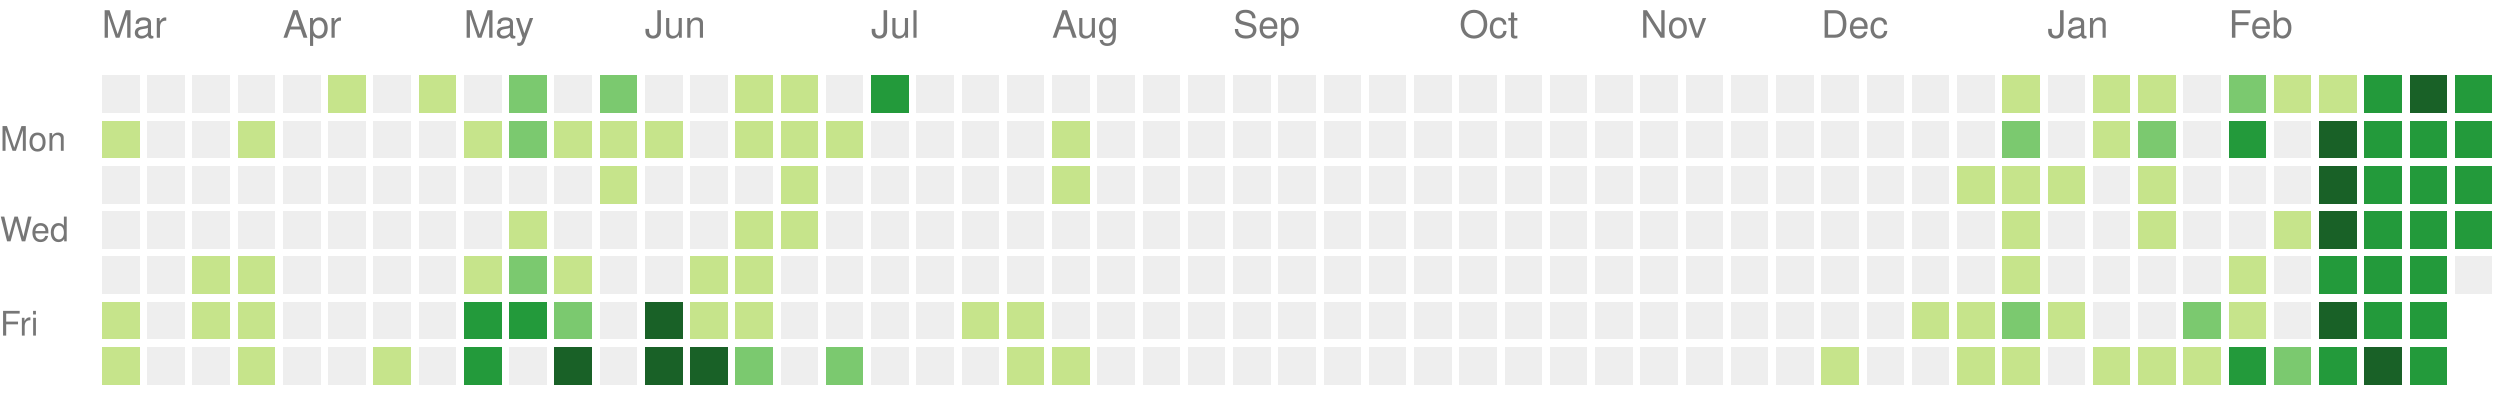
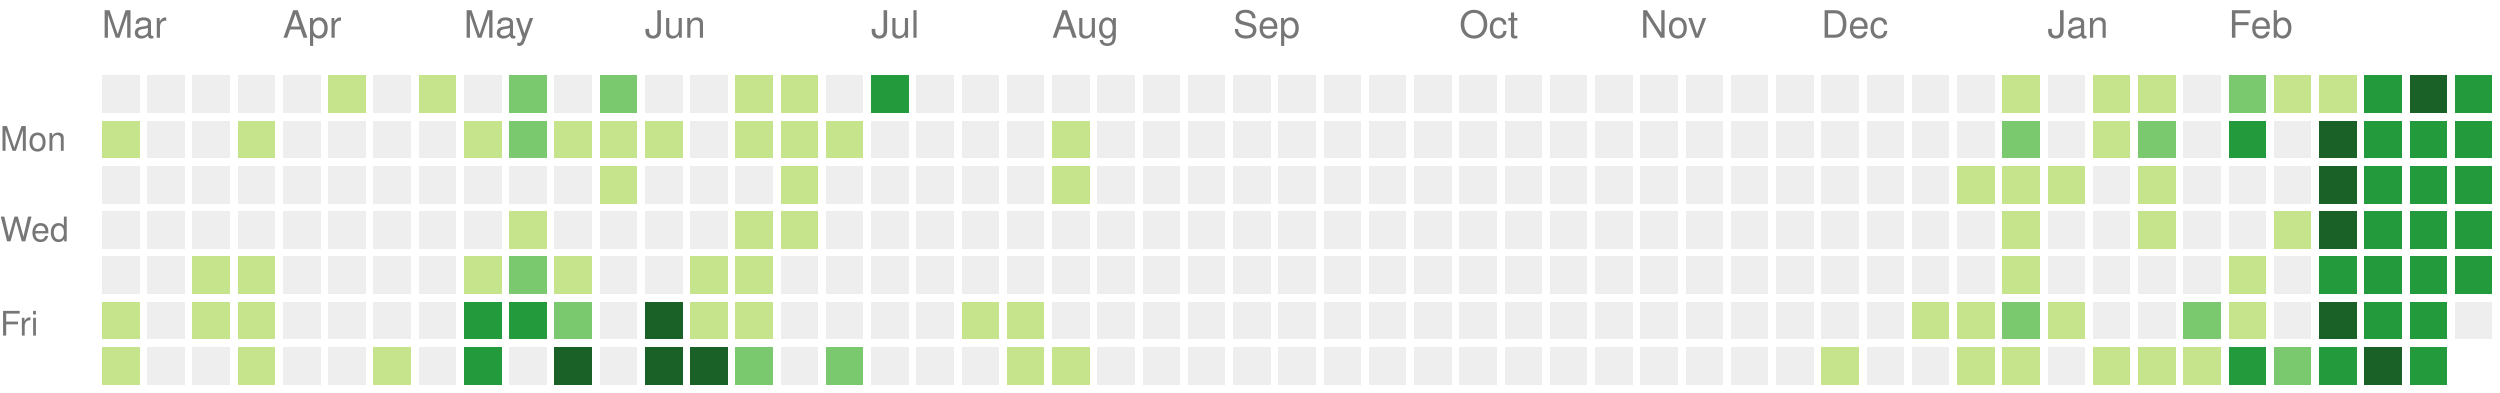
<svg xmlns="http://www.w3.org/2000/svg" version="1.1" width="663" height="104">
  <rect style="fill:#eeeeee;shape-rendering:crispedges;" data-score="0" data-date="2024-03-10" x="27" y="20" width="10" height="10" />
  <rect style="fill:#eeeeee;shape-rendering:crispedges;" data-score="0" data-date="2024-03-17" x="39" y="20" width="10" height="10" />
  <rect style="fill:#eeeeee;shape-rendering:crispedges;" data-score="0" data-date="2024-03-24" x="51" y="20" width="10" height="10" />
  <rect style="fill:#eeeeee;shape-rendering:crispedges;" data-score="0" data-date="2024-03-31" x="63" y="20" width="10" height="10" />
  <rect style="fill:#eeeeee;shape-rendering:crispedges;" data-score="0" data-date="2024-04-07" x="75" y="20" width="10" height="10" />
  <rect style="fill:#c6e48b;shape-rendering:crispedges;" data-score="1" data-date="2024-04-14" x="87" y="20" width="10" height="10" />
  <rect style="fill:#eeeeee;shape-rendering:crispedges;" data-score="0" data-date="2024-04-21" x="99" y="20" width="10" height="10" />
  <rect style="fill:#c6e48b;shape-rendering:crispedges;" data-score="1" data-date="2024-04-28" x="111" y="20" width="10" height="10" />
  <rect style="fill:#eeeeee;shape-rendering:crispedges;" data-score="0" data-date="2024-05-05" x="123" y="20" width="10" height="10" />
  <rect style="fill:#7bc96f;shape-rendering:crispedges;" data-score="2" data-date="2024-05-12" x="135" y="20" width="10" height="10" />
  <rect style="fill:#eeeeee;shape-rendering:crispedges;" data-score="0" data-date="2024-05-19" x="147" y="20" width="10" height="10" />
  <rect style="fill:#7bc96f;shape-rendering:crispedges;" data-score="2" data-date="2024-05-26" x="159" y="20" width="10" height="10" />
  <rect style="fill:#eeeeee;shape-rendering:crispedges;" data-score="0" data-date="2024-06-02" x="171" y="20" width="10" height="10" />
  <rect style="fill:#eeeeee;shape-rendering:crispedges;" data-score="0" data-date="2024-06-09" x="183" y="20" width="10" height="10" />
  <rect style="fill:#c6e48b;shape-rendering:crispedges;" data-score="1" data-date="2024-06-16" x="195" y="20" width="10" height="10" />
  <rect style="fill:#c6e48b;shape-rendering:crispedges;" data-score="1" data-date="2024-06-23" x="207" y="20" width="10" height="10" />
  <rect style="fill:#eeeeee;shape-rendering:crispedges;" data-score="0" data-date="2024-06-30" x="219" y="20" width="10" height="10" />
  <rect style="fill:#239a3b;shape-rendering:crispedges;" data-score="3" data-date="2024-07-07" x="231" y="20" width="10" height="10" />
  <rect style="fill:#eeeeee;shape-rendering:crispedges;" data-score="0" data-date="2024-07-14" x="243" y="20" width="10" height="10" />
  <rect style="fill:#eeeeee;shape-rendering:crispedges;" data-score="0" data-date="2024-07-21" x="255" y="20" width="10" height="10" />
  <rect style="fill:#eeeeee;shape-rendering:crispedges;" data-score="0" data-date="2024-07-28" x="267" y="20" width="10" height="10" />
  <rect style="fill:#eeeeee;shape-rendering:crispedges;" data-score="0" data-date="2024-08-04" x="279" y="20" width="10" height="10" />
  <rect style="fill:#eeeeee;shape-rendering:crispedges;" data-score="0" data-date="2024-08-11" x="291" y="20" width="10" height="10" />
  <rect style="fill:#eeeeee;shape-rendering:crispedges;" data-score="0" data-date="2024-08-18" x="303" y="20" width="10" height="10" />
  <rect style="fill:#eeeeee;shape-rendering:crispedges;" data-score="0" data-date="2024-08-25" x="315" y="20" width="10" height="10" />
  <rect style="fill:#eeeeee;shape-rendering:crispedges;" data-score="0" data-date="2024-09-01" x="327" y="20" width="10" height="10" />
  <rect style="fill:#eeeeee;shape-rendering:crispedges;" data-score="0" data-date="2024-09-08" x="339" y="20" width="10" height="10" />
  <rect style="fill:#eeeeee;shape-rendering:crispedges;" data-score="0" data-date="2024-09-15" x="351" y="20" width="10" height="10" />
  <rect style="fill:#eeeeee;shape-rendering:crispedges;" data-score="0" data-date="2024-09-22" x="363" y="20" width="10" height="10" />
  <rect style="fill:#eeeeee;shape-rendering:crispedges;" data-score="0" data-date="2024-09-29" x="375" y="20" width="10" height="10" />
  <rect style="fill:#eeeeee;shape-rendering:crispedges;" data-score="0" data-date="2024-10-06" x="387" y="20" width="10" height="10" />
  <rect style="fill:#eeeeee;shape-rendering:crispedges;" data-score="0" data-date="2024-10-13" x="399" y="20" width="10" height="10" />
  <rect style="fill:#eeeeee;shape-rendering:crispedges;" data-score="0" data-date="2024-10-20" x="411" y="20" width="10" height="10" />
  <rect style="fill:#eeeeee;shape-rendering:crispedges;" data-score="0" data-date="2024-10-27" x="423" y="20" width="10" height="10" />
  <rect style="fill:#eeeeee;shape-rendering:crispedges;" data-score="0" data-date="2024-11-03" x="435" y="20" width="10" height="10" />
  <rect style="fill:#eeeeee;shape-rendering:crispedges;" data-score="0" data-date="2024-11-10" x="447" y="20" width="10" height="10" />
  <rect style="fill:#eeeeee;shape-rendering:crispedges;" data-score="0" data-date="2024-11-17" x="459" y="20" width="10" height="10" />
  <rect style="fill:#eeeeee;shape-rendering:crispedges;" data-score="0" data-date="2024-11-24" x="471" y="20" width="10" height="10" />
  <rect style="fill:#eeeeee;shape-rendering:crispedges;" data-score="0" data-date="2024-12-01" x="483" y="20" width="10" height="10" />
  <rect style="fill:#eeeeee;shape-rendering:crispedges;" data-score="0" data-date="2024-12-08" x="495" y="20" width="10" height="10" />
  <rect style="fill:#eeeeee;shape-rendering:crispedges;" data-score="0" data-date="2024-12-15" x="507" y="20" width="10" height="10" />
  <rect style="fill:#eeeeee;shape-rendering:crispedges;" data-score="0" data-date="2024-12-22" x="519" y="20" width="10" height="10" />
  <rect style="fill:#c6e48b;shape-rendering:crispedges;" data-score="1" data-date="2024-12-29" x="531" y="20" width="10" height="10" />
  <rect style="fill:#eeeeee;shape-rendering:crispedges;" data-score="0" data-date="2025-01-05" x="543" y="20" width="10" height="10" />
  <rect style="fill:#c6e48b;shape-rendering:crispedges;" data-score="1" data-date="2025-01-12" x="555" y="20" width="10" height="10" />
  <rect style="fill:#c6e48b;shape-rendering:crispedges;" data-score="1" data-date="2025-01-19" x="567" y="20" width="10" height="10" />
  <rect style="fill:#eeeeee;shape-rendering:crispedges;" data-score="0" data-date="2025-01-26" x="579" y="20" width="10" height="10" />
  <rect style="fill:#7bc96f;shape-rendering:crispedges;" data-score="2" data-date="2025-02-02" x="591" y="20" width="10" height="10" />
  <rect style="fill:#c6e48b;shape-rendering:crispedges;" data-score="1" data-date="2025-02-09" x="603" y="20" width="10" height="10" />
  <rect style="fill:#c6e48b;shape-rendering:crispedges;" data-score="1" data-date="2025-02-16" x="615" y="20" width="10" height="10" />
  <rect style="fill:#239a3b;shape-rendering:crispedges;" data-score="3" data-date="2025-02-23" x="627" y="20" width="10" height="10" />
  <rect style="fill:#196127;shape-rendering:crispedges;" data-score="4" data-date="2025-03-02" x="639" y="20" width="10" height="10" />
  <rect style="fill:#239a3b;shape-rendering:crispedges;" data-score="3" data-date="2025-03-09" x="651" y="20" width="10" height="10" />
  <rect style="fill:#c6e48b;shape-rendering:crispedges;" data-score="1" data-date="2024-03-11" x="27" y="32" width="10" height="10" />
  <rect style="fill:#eeeeee;shape-rendering:crispedges;" data-score="0" data-date="2024-03-18" x="39" y="32" width="10" height="10" />
  <rect style="fill:#eeeeee;shape-rendering:crispedges;" data-score="0" data-date="2024-03-25" x="51" y="32" width="10" height="10" />
  <rect style="fill:#c6e48b;shape-rendering:crispedges;" data-score="1" data-date="2024-04-01" x="63" y="32" width="10" height="10" />
  <rect style="fill:#eeeeee;shape-rendering:crispedges;" data-score="0" data-date="2024-04-08" x="75" y="32" width="10" height="10" />
  <rect style="fill:#eeeeee;shape-rendering:crispedges;" data-score="0" data-date="2024-04-15" x="87" y="32" width="10" height="10" />
  <rect style="fill:#eeeeee;shape-rendering:crispedges;" data-score="0" data-date="2024-04-22" x="99" y="32" width="10" height="10" />
  <rect style="fill:#eeeeee;shape-rendering:crispedges;" data-score="0" data-date="2024-04-29" x="111" y="32" width="10" height="10" />
  <rect style="fill:#c6e48b;shape-rendering:crispedges;" data-score="1" data-date="2024-05-06" x="123" y="32" width="10" height="10" />
  <rect style="fill:#7bc96f;shape-rendering:crispedges;" data-score="2" data-date="2024-05-13" x="135" y="32" width="10" height="10" />
  <rect style="fill:#c6e48b;shape-rendering:crispedges;" data-score="1" data-date="2024-05-20" x="147" y="32" width="10" height="10" />
  <rect style="fill:#c6e48b;shape-rendering:crispedges;" data-score="1" data-date="2024-05-27" x="159" y="32" width="10" height="10" />
  <rect style="fill:#c6e48b;shape-rendering:crispedges;" data-score="1" data-date="2024-06-03" x="171" y="32" width="10" height="10" />
  <rect style="fill:#eeeeee;shape-rendering:crispedges;" data-score="0" data-date="2024-06-10" x="183" y="32" width="10" height="10" />
  <rect style="fill:#c6e48b;shape-rendering:crispedges;" data-score="1" data-date="2024-06-17" x="195" y="32" width="10" height="10" />
  <rect style="fill:#c6e48b;shape-rendering:crispedges;" data-score="1" data-date="2024-06-24" x="207" y="32" width="10" height="10" />
  <rect style="fill:#c6e48b;shape-rendering:crispedges;" data-score="1" data-date="2024-07-01" x="219" y="32" width="10" height="10" />
  <rect style="fill:#eeeeee;shape-rendering:crispedges;" data-score="0" data-date="2024-07-08" x="231" y="32" width="10" height="10" />
  <rect style="fill:#eeeeee;shape-rendering:crispedges;" data-score="0" data-date="2024-07-15" x="243" y="32" width="10" height="10" />
  <rect style="fill:#eeeeee;shape-rendering:crispedges;" data-score="0" data-date="2024-07-22" x="255" y="32" width="10" height="10" />
  <rect style="fill:#eeeeee;shape-rendering:crispedges;" data-score="0" data-date="2024-07-29" x="267" y="32" width="10" height="10" />
  <rect style="fill:#c6e48b;shape-rendering:crispedges;" data-score="1" data-date="2024-08-05" x="279" y="32" width="10" height="10" />
  <rect style="fill:#eeeeee;shape-rendering:crispedges;" data-score="0" data-date="2024-08-12" x="291" y="32" width="10" height="10" />
  <rect style="fill:#eeeeee;shape-rendering:crispedges;" data-score="0" data-date="2024-08-19" x="303" y="32" width="10" height="10" />
  <rect style="fill:#eeeeee;shape-rendering:crispedges;" data-score="0" data-date="2024-08-26" x="315" y="32" width="10" height="10" />
  <rect style="fill:#eeeeee;shape-rendering:crispedges;" data-score="0" data-date="2024-09-02" x="327" y="32" width="10" height="10" />
  <rect style="fill:#eeeeee;shape-rendering:crispedges;" data-score="0" data-date="2024-09-09" x="339" y="32" width="10" height="10" />
  <rect style="fill:#eeeeee;shape-rendering:crispedges;" data-score="0" data-date="2024-09-16" x="351" y="32" width="10" height="10" />
  <rect style="fill:#eeeeee;shape-rendering:crispedges;" data-score="0" data-date="2024-09-23" x="363" y="32" width="10" height="10" />
  <rect style="fill:#eeeeee;shape-rendering:crispedges;" data-score="0" data-date="2024-09-30" x="375" y="32" width="10" height="10" />
  <rect style="fill:#eeeeee;shape-rendering:crispedges;" data-score="0" data-date="2024-10-07" x="387" y="32" width="10" height="10" />
  <rect style="fill:#eeeeee;shape-rendering:crispedges;" data-score="0" data-date="2024-10-14" x="399" y="32" width="10" height="10" />
  <rect style="fill:#eeeeee;shape-rendering:crispedges;" data-score="0" data-date="2024-10-21" x="411" y="32" width="10" height="10" />
  <rect style="fill:#eeeeee;shape-rendering:crispedges;" data-score="0" data-date="2024-10-28" x="423" y="32" width="10" height="10" />
  <rect style="fill:#eeeeee;shape-rendering:crispedges;" data-score="0" data-date="2024-11-04" x="435" y="32" width="10" height="10" />
  <rect style="fill:#eeeeee;shape-rendering:crispedges;" data-score="0" data-date="2024-11-11" x="447" y="32" width="10" height="10" />
  <rect style="fill:#eeeeee;shape-rendering:crispedges;" data-score="0" data-date="2024-11-18" x="459" y="32" width="10" height="10" />
  <rect style="fill:#eeeeee;shape-rendering:crispedges;" data-score="0" data-date="2024-11-25" x="471" y="32" width="10" height="10" />
  <rect style="fill:#eeeeee;shape-rendering:crispedges;" data-score="0" data-date="2024-12-02" x="483" y="32" width="10" height="10" />
  <rect style="fill:#eeeeee;shape-rendering:crispedges;" data-score="0" data-date="2024-12-09" x="495" y="32" width="10" height="10" />
  <rect style="fill:#eeeeee;shape-rendering:crispedges;" data-score="0" data-date="2024-12-16" x="507" y="32" width="10" height="10" />
  <rect style="fill:#eeeeee;shape-rendering:crispedges;" data-score="0" data-date="2024-12-23" x="519" y="32" width="10" height="10" />
  <rect style="fill:#7bc96f;shape-rendering:crispedges;" data-score="2" data-date="2024-12-30" x="531" y="32" width="10" height="10" />
  <rect style="fill:#eeeeee;shape-rendering:crispedges;" data-score="0" data-date="2025-01-06" x="543" y="32" width="10" height="10" />
  <rect style="fill:#c6e48b;shape-rendering:crispedges;" data-score="1" data-date="2025-01-13" x="555" y="32" width="10" height="10" />
  <rect style="fill:#7bc96f;shape-rendering:crispedges;" data-score="2" data-date="2025-01-20" x="567" y="32" width="10" height="10" />
  <rect style="fill:#eeeeee;shape-rendering:crispedges;" data-score="0" data-date="2025-01-27" x="579" y="32" width="10" height="10" />
  <rect style="fill:#239a3b;shape-rendering:crispedges;" data-score="3" data-date="2025-02-03" x="591" y="32" width="10" height="10" />
  <rect style="fill:#eeeeee;shape-rendering:crispedges;" data-score="0" data-date="2025-02-10" x="603" y="32" width="10" height="10" />
  <rect style="fill:#196127;shape-rendering:crispedges;" data-score="4" data-date="2025-02-17" x="615" y="32" width="10" height="10" />
  <rect style="fill:#239a3b;shape-rendering:crispedges;" data-score="3" data-date="2025-02-24" x="627" y="32" width="10" height="10" />
  <rect style="fill:#239a3b;shape-rendering:crispedges;" data-score="3" data-date="2025-03-03" x="639" y="32" width="10" height="10" />
  <rect style="fill:#239a3b;shape-rendering:crispedges;" data-score="3" data-date="2025-03-10" x="651" y="32" width="10" height="10" />
  <rect style="fill:#eeeeee;shape-rendering:crispedges;" data-score="0" data-date="2024-03-12" x="27" y="44" width="10" height="10" />
  <rect style="fill:#eeeeee;shape-rendering:crispedges;" data-score="0" data-date="2024-03-19" x="39" y="44" width="10" height="10" />
  <rect style="fill:#eeeeee;shape-rendering:crispedges;" data-score="0" data-date="2024-03-26" x="51" y="44" width="10" height="10" />
  <rect style="fill:#eeeeee;shape-rendering:crispedges;" data-score="0" data-date="2024-04-02" x="63" y="44" width="10" height="10" />
  <rect style="fill:#eeeeee;shape-rendering:crispedges;" data-score="0" data-date="2024-04-09" x="75" y="44" width="10" height="10" />
  <rect style="fill:#eeeeee;shape-rendering:crispedges;" data-score="0" data-date="2024-04-16" x="87" y="44" width="10" height="10" />
  <rect style="fill:#eeeeee;shape-rendering:crispedges;" data-score="0" data-date="2024-04-23" x="99" y="44" width="10" height="10" />
  <rect style="fill:#eeeeee;shape-rendering:crispedges;" data-score="0" data-date="2024-04-30" x="111" y="44" width="10" height="10" />
  <rect style="fill:#eeeeee;shape-rendering:crispedges;" data-score="0" data-date="2024-05-07" x="123" y="44" width="10" height="10" />
  <rect style="fill:#eeeeee;shape-rendering:crispedges;" data-score="0" data-date="2024-05-14" x="135" y="44" width="10" height="10" />
  <rect style="fill:#eeeeee;shape-rendering:crispedges;" data-score="0" data-date="2024-05-21" x="147" y="44" width="10" height="10" />
  <rect style="fill:#c6e48b;shape-rendering:crispedges;" data-score="1" data-date="2024-05-28" x="159" y="44" width="10" height="10" />
  <rect style="fill:#eeeeee;shape-rendering:crispedges;" data-score="0" data-date="2024-06-04" x="171" y="44" width="10" height="10" />
  <rect style="fill:#eeeeee;shape-rendering:crispedges;" data-score="0" data-date="2024-06-11" x="183" y="44" width="10" height="10" />
  <rect style="fill:#eeeeee;shape-rendering:crispedges;" data-score="0" data-date="2024-06-18" x="195" y="44" width="10" height="10" />
  <rect style="fill:#c6e48b;shape-rendering:crispedges;" data-score="1" data-date="2024-06-25" x="207" y="44" width="10" height="10" />
  <rect style="fill:#eeeeee;shape-rendering:crispedges;" data-score="0" data-date="2024-07-02" x="219" y="44" width="10" height="10" />
  <rect style="fill:#eeeeee;shape-rendering:crispedges;" data-score="0" data-date="2024-07-09" x="231" y="44" width="10" height="10" />
  <rect style="fill:#eeeeee;shape-rendering:crispedges;" data-score="0" data-date="2024-07-16" x="243" y="44" width="10" height="10" />
  <rect style="fill:#eeeeee;shape-rendering:crispedges;" data-score="0" data-date="2024-07-23" x="255" y="44" width="10" height="10" />
  <rect style="fill:#eeeeee;shape-rendering:crispedges;" data-score="0" data-date="2024-07-30" x="267" y="44" width="10" height="10" />
  <rect style="fill:#c6e48b;shape-rendering:crispedges;" data-score="1" data-date="2024-08-06" x="279" y="44" width="10" height="10" />
  <rect style="fill:#eeeeee;shape-rendering:crispedges;" data-score="0" data-date="2024-08-13" x="291" y="44" width="10" height="10" />
  <rect style="fill:#eeeeee;shape-rendering:crispedges;" data-score="0" data-date="2024-08-20" x="303" y="44" width="10" height="10" />
  <rect style="fill:#eeeeee;shape-rendering:crispedges;" data-score="0" data-date="2024-08-27" x="315" y="44" width="10" height="10" />
  <rect style="fill:#eeeeee;shape-rendering:crispedges;" data-score="0" data-date="2024-09-03" x="327" y="44" width="10" height="10" />
  <rect style="fill:#eeeeee;shape-rendering:crispedges;" data-score="0" data-date="2024-09-10" x="339" y="44" width="10" height="10" />
  <rect style="fill:#eeeeee;shape-rendering:crispedges;" data-score="0" data-date="2024-09-17" x="351" y="44" width="10" height="10" />
  <rect style="fill:#eeeeee;shape-rendering:crispedges;" data-score="0" data-date="2024-09-24" x="363" y="44" width="10" height="10" />
  <rect style="fill:#eeeeee;shape-rendering:crispedges;" data-score="0" data-date="2024-10-01" x="375" y="44" width="10" height="10" />
  <rect style="fill:#eeeeee;shape-rendering:crispedges;" data-score="0" data-date="2024-10-08" x="387" y="44" width="10" height="10" />
  <rect style="fill:#eeeeee;shape-rendering:crispedges;" data-score="0" data-date="2024-10-15" x="399" y="44" width="10" height="10" />
  <rect style="fill:#eeeeee;shape-rendering:crispedges;" data-score="0" data-date="2024-10-22" x="411" y="44" width="10" height="10" />
  <rect style="fill:#eeeeee;shape-rendering:crispedges;" data-score="0" data-date="2024-10-29" x="423" y="44" width="10" height="10" />
  <rect style="fill:#eeeeee;shape-rendering:crispedges;" data-score="0" data-date="2024-11-05" x="435" y="44" width="10" height="10" />
  <rect style="fill:#eeeeee;shape-rendering:crispedges;" data-score="0" data-date="2024-11-12" x="447" y="44" width="10" height="10" />
  <rect style="fill:#eeeeee;shape-rendering:crispedges;" data-score="0" data-date="2024-11-19" x="459" y="44" width="10" height="10" />
  <rect style="fill:#eeeeee;shape-rendering:crispedges;" data-score="0" data-date="2024-11-26" x="471" y="44" width="10" height="10" />
  <rect style="fill:#eeeeee;shape-rendering:crispedges;" data-score="0" data-date="2024-12-03" x="483" y="44" width="10" height="10" />
  <rect style="fill:#eeeeee;shape-rendering:crispedges;" data-score="0" data-date="2024-12-10" x="495" y="44" width="10" height="10" />
  <rect style="fill:#eeeeee;shape-rendering:crispedges;" data-score="0" data-date="2024-12-17" x="507" y="44" width="10" height="10" />
  <rect style="fill:#c6e48b;shape-rendering:crispedges;" data-score="1" data-date="2024-12-24" x="519" y="44" width="10" height="10" />
  <rect style="fill:#c6e48b;shape-rendering:crispedges;" data-score="1" data-date="2024-12-31" x="531" y="44" width="10" height="10" />
  <rect style="fill:#c6e48b;shape-rendering:crispedges;" data-score="1" data-date="2025-01-07" x="543" y="44" width="10" height="10" />
  <rect style="fill:#eeeeee;shape-rendering:crispedges;" data-score="0" data-date="2025-01-14" x="555" y="44" width="10" height="10" />
  <rect style="fill:#c6e48b;shape-rendering:crispedges;" data-score="1" data-date="2025-01-21" x="567" y="44" width="10" height="10" />
  <rect style="fill:#eeeeee;shape-rendering:crispedges;" data-score="0" data-date="2025-01-28" x="579" y="44" width="10" height="10" />
  <rect style="fill:#eeeeee;shape-rendering:crispedges;" data-score="0" data-date="2025-02-04" x="591" y="44" width="10" height="10" />
  <rect style="fill:#eeeeee;shape-rendering:crispedges;" data-score="0" data-date="2025-02-11" x="603" y="44" width="10" height="10" />
  <rect style="fill:#196127;shape-rendering:crispedges;" data-score="4" data-date="2025-02-18" x="615" y="44" width="10" height="10" />
  <rect style="fill:#239a3b;shape-rendering:crispedges;" data-score="3" data-date="2025-02-25" x="627" y="44" width="10" height="10" />
  <rect style="fill:#239a3b;shape-rendering:crispedges;" data-score="3" data-date="2025-03-04" x="639" y="44" width="10" height="10" />
  <rect style="fill:#239a3b;shape-rendering:crispedges;" data-score="3" data-date="2025-03-11" x="651" y="44" width="10" height="10" />
  <rect style="fill:#eeeeee;shape-rendering:crispedges;" data-score="0" data-date="2024-03-13" x="27" y="56" width="10" height="10" />
  <rect style="fill:#eeeeee;shape-rendering:crispedges;" data-score="0" data-date="2024-03-20" x="39" y="56" width="10" height="10" />
  <rect style="fill:#eeeeee;shape-rendering:crispedges;" data-score="0" data-date="2024-03-27" x="51" y="56" width="10" height="10" />
  <rect style="fill:#eeeeee;shape-rendering:crispedges;" data-score="0" data-date="2024-04-03" x="63" y="56" width="10" height="10" />
  <rect style="fill:#eeeeee;shape-rendering:crispedges;" data-score="0" data-date="2024-04-10" x="75" y="56" width="10" height="10" />
  <rect style="fill:#eeeeee;shape-rendering:crispedges;" data-score="0" data-date="2024-04-17" x="87" y="56" width="10" height="10" />
  <rect style="fill:#eeeeee;shape-rendering:crispedges;" data-score="0" data-date="2024-04-24" x="99" y="56" width="10" height="10" />
  <rect style="fill:#eeeeee;shape-rendering:crispedges;" data-score="0" data-date="2024-05-01" x="111" y="56" width="10" height="10" />
  <rect style="fill:#eeeeee;shape-rendering:crispedges;" data-score="0" data-date="2024-05-08" x="123" y="56" width="10" height="10" />
  <rect style="fill:#c6e48b;shape-rendering:crispedges;" data-score="1" data-date="2024-05-15" x="135" y="56" width="10" height="10" />
  <rect style="fill:#eeeeee;shape-rendering:crispedges;" data-score="0" data-date="2024-05-22" x="147" y="56" width="10" height="10" />
  <rect style="fill:#eeeeee;shape-rendering:crispedges;" data-score="0" data-date="2024-05-29" x="159" y="56" width="10" height="10" />
  <rect style="fill:#eeeeee;shape-rendering:crispedges;" data-score="0" data-date="2024-06-05" x="171" y="56" width="10" height="10" />
  <rect style="fill:#eeeeee;shape-rendering:crispedges;" data-score="0" data-date="2024-06-12" x="183" y="56" width="10" height="10" />
  <rect style="fill:#c6e48b;shape-rendering:crispedges;" data-score="1" data-date="2024-06-19" x="195" y="56" width="10" height="10" />
  <rect style="fill:#c6e48b;shape-rendering:crispedges;" data-score="1" data-date="2024-06-26" x="207" y="56" width="10" height="10" />
  <rect style="fill:#eeeeee;shape-rendering:crispedges;" data-score="0" data-date="2024-07-03" x="219" y="56" width="10" height="10" />
  <rect style="fill:#eeeeee;shape-rendering:crispedges;" data-score="0" data-date="2024-07-10" x="231" y="56" width="10" height="10" />
  <rect style="fill:#eeeeee;shape-rendering:crispedges;" data-score="0" data-date="2024-07-17" x="243" y="56" width="10" height="10" />
  <rect style="fill:#eeeeee;shape-rendering:crispedges;" data-score="0" data-date="2024-07-24" x="255" y="56" width="10" height="10" />
  <rect style="fill:#eeeeee;shape-rendering:crispedges;" data-score="0" data-date="2024-07-31" x="267" y="56" width="10" height="10" />
  <rect style="fill:#eeeeee;shape-rendering:crispedges;" data-score="0" data-date="2024-08-07" x="279" y="56" width="10" height="10" />
  <rect style="fill:#eeeeee;shape-rendering:crispedges;" data-score="0" data-date="2024-08-14" x="291" y="56" width="10" height="10" />
  <rect style="fill:#eeeeee;shape-rendering:crispedges;" data-score="0" data-date="2024-08-21" x="303" y="56" width="10" height="10" />
  <rect style="fill:#eeeeee;shape-rendering:crispedges;" data-score="0" data-date="2024-08-28" x="315" y="56" width="10" height="10" />
  <rect style="fill:#eeeeee;shape-rendering:crispedges;" data-score="0" data-date="2024-09-04" x="327" y="56" width="10" height="10" />
  <rect style="fill:#eeeeee;shape-rendering:crispedges;" data-score="0" data-date="2024-09-11" x="339" y="56" width="10" height="10" />
  <rect style="fill:#eeeeee;shape-rendering:crispedges;" data-score="0" data-date="2024-09-18" x="351" y="56" width="10" height="10" />
  <rect style="fill:#eeeeee;shape-rendering:crispedges;" data-score="0" data-date="2024-09-25" x="363" y="56" width="10" height="10" />
  <rect style="fill:#eeeeee;shape-rendering:crispedges;" data-score="0" data-date="2024-10-02" x="375" y="56" width="10" height="10" />
  <rect style="fill:#eeeeee;shape-rendering:crispedges;" data-score="0" data-date="2024-10-09" x="387" y="56" width="10" height="10" />
  <rect style="fill:#eeeeee;shape-rendering:crispedges;" data-score="0" data-date="2024-10-16" x="399" y="56" width="10" height="10" />
  <rect style="fill:#eeeeee;shape-rendering:crispedges;" data-score="0" data-date="2024-10-23" x="411" y="56" width="10" height="10" />
  <rect style="fill:#eeeeee;shape-rendering:crispedges;" data-score="0" data-date="2024-10-30" x="423" y="56" width="10" height="10" />
  <rect style="fill:#eeeeee;shape-rendering:crispedges;" data-score="0" data-date="2024-11-06" x="435" y="56" width="10" height="10" />
  <rect style="fill:#eeeeee;shape-rendering:crispedges;" data-score="0" data-date="2024-11-13" x="447" y="56" width="10" height="10" />
  <rect style="fill:#eeeeee;shape-rendering:crispedges;" data-score="0" data-date="2024-11-20" x="459" y="56" width="10" height="10" />
  <rect style="fill:#eeeeee;shape-rendering:crispedges;" data-score="0" data-date="2024-11-27" x="471" y="56" width="10" height="10" />
  <rect style="fill:#eeeeee;shape-rendering:crispedges;" data-score="0" data-date="2024-12-04" x="483" y="56" width="10" height="10" />
  <rect style="fill:#eeeeee;shape-rendering:crispedges;" data-score="0" data-date="2024-12-11" x="495" y="56" width="10" height="10" />
  <rect style="fill:#eeeeee;shape-rendering:crispedges;" data-score="0" data-date="2024-12-18" x="507" y="56" width="10" height="10" />
  <rect style="fill:#eeeeee;shape-rendering:crispedges;" data-score="0" data-date="2024-12-25" x="519" y="56" width="10" height="10" />
  <rect style="fill:#c6e48b;shape-rendering:crispedges;" data-score="1" data-date="2025-01-01" x="531" y="56" width="10" height="10" />
  <rect style="fill:#eeeeee;shape-rendering:crispedges;" data-score="0" data-date="2025-01-08" x="543" y="56" width="10" height="10" />
  <rect style="fill:#eeeeee;shape-rendering:crispedges;" data-score="0" data-date="2025-01-15" x="555" y="56" width="10" height="10" />
  <rect style="fill:#c6e48b;shape-rendering:crispedges;" data-score="1" data-date="2025-01-22" x="567" y="56" width="10" height="10" />
  <rect style="fill:#eeeeee;shape-rendering:crispedges;" data-score="0" data-date="2025-01-29" x="579" y="56" width="10" height="10" />
  <rect style="fill:#eeeeee;shape-rendering:crispedges;" data-score="0" data-date="2025-02-05" x="591" y="56" width="10" height="10" />
  <rect style="fill:#c6e48b;shape-rendering:crispedges;" data-score="1" data-date="2025-02-12" x="603" y="56" width="10" height="10" />
  <rect style="fill:#196127;shape-rendering:crispedges;" data-score="4" data-date="2025-02-19" x="615" y="56" width="10" height="10" />
  <rect style="fill:#239a3b;shape-rendering:crispedges;" data-score="3" data-date="2025-02-26" x="627" y="56" width="10" height="10" />
  <rect style="fill:#239a3b;shape-rendering:crispedges;" data-score="3" data-date="2025-03-05" x="639" y="56" width="10" height="10" />
  <rect style="fill:#239a3b;shape-rendering:crispedges;" data-score="3" data-date="2025-03-12" x="651" y="56" width="10" height="10" />
  <rect style="fill:#eeeeee;shape-rendering:crispedges;" data-score="0" data-date="2024-03-14" x="27" y="68" width="10" height="10" />
  <rect style="fill:#eeeeee;shape-rendering:crispedges;" data-score="0" data-date="2024-03-21" x="39" y="68" width="10" height="10" />
  <rect style="fill:#c6e48b;shape-rendering:crispedges;" data-score="1" data-date="2024-03-28" x="51" y="68" width="10" height="10" />
  <rect style="fill:#c6e48b;shape-rendering:crispedges;" data-score="1" data-date="2024-04-04" x="63" y="68" width="10" height="10" />
  <rect style="fill:#eeeeee;shape-rendering:crispedges;" data-score="0" data-date="2024-04-11" x="75" y="68" width="10" height="10" />
  <rect style="fill:#eeeeee;shape-rendering:crispedges;" data-score="0" data-date="2024-04-18" x="87" y="68" width="10" height="10" />
  <rect style="fill:#eeeeee;shape-rendering:crispedges;" data-score="0" data-date="2024-04-25" x="99" y="68" width="10" height="10" />
  <rect style="fill:#eeeeee;shape-rendering:crispedges;" data-score="0" data-date="2024-05-02" x="111" y="68" width="10" height="10" />
  <rect style="fill:#c6e48b;shape-rendering:crispedges;" data-score="1" data-date="2024-05-09" x="123" y="68" width="10" height="10" />
  <rect style="fill:#7bc96f;shape-rendering:crispedges;" data-score="2" data-date="2024-05-16" x="135" y="68" width="10" height="10" />
  <rect style="fill:#c6e48b;shape-rendering:crispedges;" data-score="1" data-date="2024-05-23" x="147" y="68" width="10" height="10" />
  <rect style="fill:#eeeeee;shape-rendering:crispedges;" data-score="0" data-date="2024-05-30" x="159" y="68" width="10" height="10" />
  <rect style="fill:#eeeeee;shape-rendering:crispedges;" data-score="0" data-date="2024-06-06" x="171" y="68" width="10" height="10" />
  <rect style="fill:#c6e48b;shape-rendering:crispedges;" data-score="1" data-date="2024-06-13" x="183" y="68" width="10" height="10" />
  <rect style="fill:#c6e48b;shape-rendering:crispedges;" data-score="1" data-date="2024-06-20" x="195" y="68" width="10" height="10" />
  <rect style="fill:#eeeeee;shape-rendering:crispedges;" data-score="0" data-date="2024-06-27" x="207" y="68" width="10" height="10" />
  <rect style="fill:#eeeeee;shape-rendering:crispedges;" data-score="0" data-date="2024-07-04" x="219" y="68" width="10" height="10" />
  <rect style="fill:#eeeeee;shape-rendering:crispedges;" data-score="0" data-date="2024-07-11" x="231" y="68" width="10" height="10" />
  <rect style="fill:#eeeeee;shape-rendering:crispedges;" data-score="0" data-date="2024-07-18" x="243" y="68" width="10" height="10" />
  <rect style="fill:#eeeeee;shape-rendering:crispedges;" data-score="0" data-date="2024-07-25" x="255" y="68" width="10" height="10" />
  <rect style="fill:#eeeeee;shape-rendering:crispedges;" data-score="0" data-date="2024-08-01" x="267" y="68" width="10" height="10" />
  <rect style="fill:#eeeeee;shape-rendering:crispedges;" data-score="0" data-date="2024-08-08" x="279" y="68" width="10" height="10" />
  <rect style="fill:#eeeeee;shape-rendering:crispedges;" data-score="0" data-date="2024-08-15" x="291" y="68" width="10" height="10" />
  <rect style="fill:#eeeeee;shape-rendering:crispedges;" data-score="0" data-date="2024-08-22" x="303" y="68" width="10" height="10" />
  <rect style="fill:#eeeeee;shape-rendering:crispedges;" data-score="0" data-date="2024-08-29" x="315" y="68" width="10" height="10" />
  <rect style="fill:#eeeeee;shape-rendering:crispedges;" data-score="0" data-date="2024-09-05" x="327" y="68" width="10" height="10" />
  <rect style="fill:#eeeeee;shape-rendering:crispedges;" data-score="0" data-date="2024-09-12" x="339" y="68" width="10" height="10" />
  <rect style="fill:#eeeeee;shape-rendering:crispedges;" data-score="0" data-date="2024-09-19" x="351" y="68" width="10" height="10" />
  <rect style="fill:#eeeeee;shape-rendering:crispedges;" data-score="0" data-date="2024-09-26" x="363" y="68" width="10" height="10" />
  <rect style="fill:#eeeeee;shape-rendering:crispedges;" data-score="0" data-date="2024-10-03" x="375" y="68" width="10" height="10" />
  <rect style="fill:#eeeeee;shape-rendering:crispedges;" data-score="0" data-date="2024-10-10" x="387" y="68" width="10" height="10" />
  <rect style="fill:#eeeeee;shape-rendering:crispedges;" data-score="0" data-date="2024-10-17" x="399" y="68" width="10" height="10" />
  <rect style="fill:#eeeeee;shape-rendering:crispedges;" data-score="0" data-date="2024-10-24" x="411" y="68" width="10" height="10" />
  <rect style="fill:#eeeeee;shape-rendering:crispedges;" data-score="0" data-date="2024-10-31" x="423" y="68" width="10" height="10" />
  <rect style="fill:#eeeeee;shape-rendering:crispedges;" data-score="0" data-date="2024-11-07" x="435" y="68" width="10" height="10" />
  <rect style="fill:#eeeeee;shape-rendering:crispedges;" data-score="0" data-date="2024-11-14" x="447" y="68" width="10" height="10" />
  <rect style="fill:#eeeeee;shape-rendering:crispedges;" data-score="0" data-date="2024-11-21" x="459" y="68" width="10" height="10" />
  <rect style="fill:#eeeeee;shape-rendering:crispedges;" data-score="0" data-date="2024-11-28" x="471" y="68" width="10" height="10" />
  <rect style="fill:#eeeeee;shape-rendering:crispedges;" data-score="0" data-date="2024-12-05" x="483" y="68" width="10" height="10" />
  <rect style="fill:#eeeeee;shape-rendering:crispedges;" data-score="0" data-date="2024-12-12" x="495" y="68" width="10" height="10" />
  <rect style="fill:#eeeeee;shape-rendering:crispedges;" data-score="0" data-date="2024-12-19" x="507" y="68" width="10" height="10" />
  <rect style="fill:#eeeeee;shape-rendering:crispedges;" data-score="0" data-date="2024-12-26" x="519" y="68" width="10" height="10" />
  <rect style="fill:#c6e48b;shape-rendering:crispedges;" data-score="1" data-date="2025-01-02" x="531" y="68" width="10" height="10" />
  <rect style="fill:#eeeeee;shape-rendering:crispedges;" data-score="0" data-date="2025-01-09" x="543" y="68" width="10" height="10" />
  <rect style="fill:#eeeeee;shape-rendering:crispedges;" data-score="0" data-date="2025-01-16" x="555" y="68" width="10" height="10" />
  <rect style="fill:#eeeeee;shape-rendering:crispedges;" data-score="0" data-date="2025-01-23" x="567" y="68" width="10" height="10" />
  <rect style="fill:#eeeeee;shape-rendering:crispedges;" data-score="0" data-date="2025-01-30" x="579" y="68" width="10" height="10" />
  <rect style="fill:#c6e48b;shape-rendering:crispedges;" data-score="1" data-date="2025-02-06" x="591" y="68" width="10" height="10" />
  <rect style="fill:#eeeeee;shape-rendering:crispedges;" data-score="0" data-date="2025-02-13" x="603" y="68" width="10" height="10" />
  <rect style="fill:#239a3b;shape-rendering:crispedges;" data-score="3" data-date="2025-02-20" x="615" y="68" width="10" height="10" />
  <rect style="fill:#239a3b;shape-rendering:crispedges;" data-score="3" data-date="2025-02-27" x="627" y="68" width="10" height="10" />
  <rect style="fill:#239a3b;shape-rendering:crispedges;" data-score="3" data-date="2025-03-06" x="639" y="68" width="10" height="10" />
-   <rect style="fill:#eeeeee;shape-rendering:crispedges;" data-score="0" data-date="2025-03-13" x="651" y="68" width="10" height="10" />
+   <rect style="fill:#239a3b;shape-rendering:crispedges;" data-score="3" data-date="2025-03-13" x="651" y="68" width="10" height="10" />
  <rect style="fill:#c6e48b;shape-rendering:crispedges;" data-score="1" data-date="2024-03-15" x="27" y="80" width="10" height="10" />
  <rect style="fill:#eeeeee;shape-rendering:crispedges;" data-score="0" data-date="2024-03-22" x="39" y="80" width="10" height="10" />
  <rect style="fill:#c6e48b;shape-rendering:crispedges;" data-score="1" data-date="2024-03-29" x="51" y="80" width="10" height="10" />
  <rect style="fill:#c6e48b;shape-rendering:crispedges;" data-score="1" data-date="2024-04-05" x="63" y="80" width="10" height="10" />
  <rect style="fill:#eeeeee;shape-rendering:crispedges;" data-score="0" data-date="2024-04-12" x="75" y="80" width="10" height="10" />
  <rect style="fill:#eeeeee;shape-rendering:crispedges;" data-score="0" data-date="2024-04-19" x="87" y="80" width="10" height="10" />
  <rect style="fill:#eeeeee;shape-rendering:crispedges;" data-score="0" data-date="2024-04-26" x="99" y="80" width="10" height="10" />
  <rect style="fill:#eeeeee;shape-rendering:crispedges;" data-score="0" data-date="2024-05-03" x="111" y="80" width="10" height="10" />
  <rect style="fill:#239a3b;shape-rendering:crispedges;" data-score="3" data-date="2024-05-10" x="123" y="80" width="10" height="10" />
  <rect style="fill:#239a3b;shape-rendering:crispedges;" data-score="3" data-date="2024-05-17" x="135" y="80" width="10" height="10" />
  <rect style="fill:#7bc96f;shape-rendering:crispedges;" data-score="2" data-date="2024-05-24" x="147" y="80" width="10" height="10" />
  <rect style="fill:#eeeeee;shape-rendering:crispedges;" data-score="0" data-date="2024-05-31" x="159" y="80" width="10" height="10" />
  <rect style="fill:#196127;shape-rendering:crispedges;" data-score="4" data-date="2024-06-07" x="171" y="80" width="10" height="10" />
  <rect style="fill:#c6e48b;shape-rendering:crispedges;" data-score="1" data-date="2024-06-14" x="183" y="80" width="10" height="10" />
  <rect style="fill:#c6e48b;shape-rendering:crispedges;" data-score="1" data-date="2024-06-21" x="195" y="80" width="10" height="10" />
  <rect style="fill:#eeeeee;shape-rendering:crispedges;" data-score="0" data-date="2024-06-28" x="207" y="80" width="10" height="10" />
  <rect style="fill:#eeeeee;shape-rendering:crispedges;" data-score="0" data-date="2024-07-05" x="219" y="80" width="10" height="10" />
  <rect style="fill:#eeeeee;shape-rendering:crispedges;" data-score="0" data-date="2024-07-12" x="231" y="80" width="10" height="10" />
  <rect style="fill:#eeeeee;shape-rendering:crispedges;" data-score="0" data-date="2024-07-19" x="243" y="80" width="10" height="10" />
  <rect style="fill:#c6e48b;shape-rendering:crispedges;" data-score="1" data-date="2024-07-26" x="255" y="80" width="10" height="10" />
  <rect style="fill:#c6e48b;shape-rendering:crispedges;" data-score="1" data-date="2024-08-02" x="267" y="80" width="10" height="10" />
  <rect style="fill:#eeeeee;shape-rendering:crispedges;" data-score="0" data-date="2024-08-09" x="279" y="80" width="10" height="10" />
  <rect style="fill:#eeeeee;shape-rendering:crispedges;" data-score="0" data-date="2024-08-16" x="291" y="80" width="10" height="10" />
  <rect style="fill:#eeeeee;shape-rendering:crispedges;" data-score="0" data-date="2024-08-23" x="303" y="80" width="10" height="10" />
  <rect style="fill:#eeeeee;shape-rendering:crispedges;" data-score="0" data-date="2024-08-30" x="315" y="80" width="10" height="10" />
  <rect style="fill:#eeeeee;shape-rendering:crispedges;" data-score="0" data-date="2024-09-06" x="327" y="80" width="10" height="10" />
  <rect style="fill:#eeeeee;shape-rendering:crispedges;" data-score="0" data-date="2024-09-13" x="339" y="80" width="10" height="10" />
  <rect style="fill:#eeeeee;shape-rendering:crispedges;" data-score="0" data-date="2024-09-20" x="351" y="80" width="10" height="10" />
  <rect style="fill:#eeeeee;shape-rendering:crispedges;" data-score="0" data-date="2024-09-27" x="363" y="80" width="10" height="10" />
  <rect style="fill:#eeeeee;shape-rendering:crispedges;" data-score="0" data-date="2024-10-04" x="375" y="80" width="10" height="10" />
  <rect style="fill:#eeeeee;shape-rendering:crispedges;" data-score="0" data-date="2024-10-11" x="387" y="80" width="10" height="10" />
  <rect style="fill:#eeeeee;shape-rendering:crispedges;" data-score="0" data-date="2024-10-18" x="399" y="80" width="10" height="10" />
  <rect style="fill:#eeeeee;shape-rendering:crispedges;" data-score="0" data-date="2024-10-25" x="411" y="80" width="10" height="10" />
  <rect style="fill:#eeeeee;shape-rendering:crispedges;" data-score="0" data-date="2024-11-01" x="423" y="80" width="10" height="10" />
  <rect style="fill:#eeeeee;shape-rendering:crispedges;" data-score="0" data-date="2024-11-08" x="435" y="80" width="10" height="10" />
  <rect style="fill:#eeeeee;shape-rendering:crispedges;" data-score="0" data-date="2024-11-15" x="447" y="80" width="10" height="10" />
  <rect style="fill:#eeeeee;shape-rendering:crispedges;" data-score="0" data-date="2024-11-22" x="459" y="80" width="10" height="10" />
  <rect style="fill:#eeeeee;shape-rendering:crispedges;" data-score="0" data-date="2024-11-29" x="471" y="80" width="10" height="10" />
  <rect style="fill:#eeeeee;shape-rendering:crispedges;" data-score="0" data-date="2024-12-06" x="483" y="80" width="10" height="10" />
  <rect style="fill:#eeeeee;shape-rendering:crispedges;" data-score="0" data-date="2024-12-13" x="495" y="80" width="10" height="10" />
  <rect style="fill:#c6e48b;shape-rendering:crispedges;" data-score="1" data-date="2024-12-20" x="507" y="80" width="10" height="10" />
  <rect style="fill:#c6e48b;shape-rendering:crispedges;" data-score="1" data-date="2024-12-27" x="519" y="80" width="10" height="10" />
  <rect style="fill:#7bc96f;shape-rendering:crispedges;" data-score="2" data-date="2025-01-03" x="531" y="80" width="10" height="10" />
  <rect style="fill:#c6e48b;shape-rendering:crispedges;" data-score="1" data-date="2025-01-10" x="543" y="80" width="10" height="10" />
  <rect style="fill:#eeeeee;shape-rendering:crispedges;" data-score="0" data-date="2025-01-17" x="555" y="80" width="10" height="10" />
  <rect style="fill:#eeeeee;shape-rendering:crispedges;" data-score="0" data-date="2025-01-24" x="567" y="80" width="10" height="10" />
  <rect style="fill:#7bc96f;shape-rendering:crispedges;" data-score="2" data-date="2025-01-31" x="579" y="80" width="10" height="10" />
  <rect style="fill:#c6e48b;shape-rendering:crispedges;" data-score="1" data-date="2025-02-07" x="591" y="80" width="10" height="10" />
  <rect style="fill:#eeeeee;shape-rendering:crispedges;" data-score="0" data-date="2025-02-14" x="603" y="80" width="10" height="10" />
  <rect style="fill:#196127;shape-rendering:crispedges;" data-score="4" data-date="2025-02-21" x="615" y="80" width="10" height="10" />
  <rect style="fill:#239a3b;shape-rendering:crispedges;" data-score="3" data-date="2025-02-28" x="627" y="80" width="10" height="10" />
  <rect style="fill:#239a3b;shape-rendering:crispedges;" data-score="3" data-date="2025-03-07" x="639" y="80" width="10" height="10" />
+   <rect style="fill:#eeeeee;shape-rendering:crispedges;" data-score="0" data-date="2025-03-14" x="651" y="80" width="10" height="10" />
  <rect style="fill:#c6e48b;shape-rendering:crispedges;" data-score="1" data-date="2024-03-16" x="27" y="92" width="10" height="10" />
  <rect style="fill:#eeeeee;shape-rendering:crispedges;" data-score="0" data-date="2024-03-23" x="39" y="92" width="10" height="10" />
  <rect style="fill:#eeeeee;shape-rendering:crispedges;" data-score="0" data-date="2024-03-30" x="51" y="92" width="10" height="10" />
  <rect style="fill:#c6e48b;shape-rendering:crispedges;" data-score="1" data-date="2024-04-06" x="63" y="92" width="10" height="10" />
  <rect style="fill:#eeeeee;shape-rendering:crispedges;" data-score="0" data-date="2024-04-13" x="75" y="92" width="10" height="10" />
  <rect style="fill:#eeeeee;shape-rendering:crispedges;" data-score="0" data-date="2024-04-20" x="87" y="92" width="10" height="10" />
  <rect style="fill:#c6e48b;shape-rendering:crispedges;" data-score="1" data-date="2024-04-27" x="99" y="92" width="10" height="10" />
  <rect style="fill:#eeeeee;shape-rendering:crispedges;" data-score="0" data-date="2024-05-04" x="111" y="92" width="10" height="10" />
  <rect style="fill:#239a3b;shape-rendering:crispedges;" data-score="3" data-date="2024-05-11" x="123" y="92" width="10" height="10" />
  <rect style="fill:#eeeeee;shape-rendering:crispedges;" data-score="0" data-date="2024-05-18" x="135" y="92" width="10" height="10" />
  <rect style="fill:#196127;shape-rendering:crispedges;" data-score="4" data-date="2024-05-25" x="147" y="92" width="10" height="10" />
  <rect style="fill:#eeeeee;shape-rendering:crispedges;" data-score="0" data-date="2024-06-01" x="159" y="92" width="10" height="10" />
  <rect style="fill:#196127;shape-rendering:crispedges;" data-score="4" data-date="2024-06-08" x="171" y="92" width="10" height="10" />
  <rect style="fill:#196127;shape-rendering:crispedges;" data-score="4" data-date="2024-06-15" x="183" y="92" width="10" height="10" />
  <rect style="fill:#7bc96f;shape-rendering:crispedges;" data-score="2" data-date="2024-06-22" x="195" y="92" width="10" height="10" />
  <rect style="fill:#eeeeee;shape-rendering:crispedges;" data-score="0" data-date="2024-06-29" x="207" y="92" width="10" height="10" />
  <rect style="fill:#7bc96f;shape-rendering:crispedges;" data-score="2" data-date="2024-07-06" x="219" y="92" width="10" height="10" />
  <rect style="fill:#eeeeee;shape-rendering:crispedges;" data-score="0" data-date="2024-07-13" x="231" y="92" width="10" height="10" />
  <rect style="fill:#eeeeee;shape-rendering:crispedges;" data-score="0" data-date="2024-07-20" x="243" y="92" width="10" height="10" />
  <rect style="fill:#eeeeee;shape-rendering:crispedges;" data-score="0" data-date="2024-07-27" x="255" y="92" width="10" height="10" />
  <rect style="fill:#c6e48b;shape-rendering:crispedges;" data-score="1" data-date="2024-08-03" x="267" y="92" width="10" height="10" />
  <rect style="fill:#c6e48b;shape-rendering:crispedges;" data-score="1" data-date="2024-08-10" x="279" y="92" width="10" height="10" />
  <rect style="fill:#eeeeee;shape-rendering:crispedges;" data-score="0" data-date="2024-08-17" x="291" y="92" width="10" height="10" />
  <rect style="fill:#eeeeee;shape-rendering:crispedges;" data-score="0" data-date="2024-08-24" x="303" y="92" width="10" height="10" />
  <rect style="fill:#eeeeee;shape-rendering:crispedges;" data-score="0" data-date="2024-08-31" x="315" y="92" width="10" height="10" />
  <rect style="fill:#eeeeee;shape-rendering:crispedges;" data-score="0" data-date="2024-09-07" x="327" y="92" width="10" height="10" />
  <rect style="fill:#eeeeee;shape-rendering:crispedges;" data-score="0" data-date="2024-09-14" x="339" y="92" width="10" height="10" />
  <rect style="fill:#eeeeee;shape-rendering:crispedges;" data-score="0" data-date="2024-09-21" x="351" y="92" width="10" height="10" />
  <rect style="fill:#eeeeee;shape-rendering:crispedges;" data-score="0" data-date="2024-09-28" x="363" y="92" width="10" height="10" />
  <rect style="fill:#eeeeee;shape-rendering:crispedges;" data-score="0" data-date="2024-10-05" x="375" y="92" width="10" height="10" />
  <rect style="fill:#eeeeee;shape-rendering:crispedges;" data-score="0" data-date="2024-10-12" x="387" y="92" width="10" height="10" />
  <rect style="fill:#eeeeee;shape-rendering:crispedges;" data-score="0" data-date="2024-10-19" x="399" y="92" width="10" height="10" />
  <rect style="fill:#eeeeee;shape-rendering:crispedges;" data-score="0" data-date="2024-10-26" x="411" y="92" width="10" height="10" />
  <rect style="fill:#eeeeee;shape-rendering:crispedges;" data-score="0" data-date="2024-11-02" x="423" y="92" width="10" height="10" />
  <rect style="fill:#eeeeee;shape-rendering:crispedges;" data-score="0" data-date="2024-11-09" x="435" y="92" width="10" height="10" />
  <rect style="fill:#eeeeee;shape-rendering:crispedges;" data-score="0" data-date="2024-11-16" x="447" y="92" width="10" height="10" />
  <rect style="fill:#eeeeee;shape-rendering:crispedges;" data-score="0" data-date="2024-11-23" x="459" y="92" width="10" height="10" />
  <rect style="fill:#eeeeee;shape-rendering:crispedges;" data-score="0" data-date="2024-11-30" x="471" y="92" width="10" height="10" />
  <rect style="fill:#c6e48b;shape-rendering:crispedges;" data-score="1" data-date="2024-12-07" x="483" y="92" width="10" height="10" />
  <rect style="fill:#eeeeee;shape-rendering:crispedges;" data-score="0" data-date="2024-12-14" x="495" y="92" width="10" height="10" />
  <rect style="fill:#eeeeee;shape-rendering:crispedges;" data-score="0" data-date="2024-12-21" x="507" y="92" width="10" height="10" />
  <rect style="fill:#c6e48b;shape-rendering:crispedges;" data-score="1" data-date="2024-12-28" x="519" y="92" width="10" height="10" />
  <rect style="fill:#c6e48b;shape-rendering:crispedges;" data-score="1" data-date="2025-01-04" x="531" y="92" width="10" height="10" />
  <rect style="fill:#eeeeee;shape-rendering:crispedges;" data-score="0" data-date="2025-01-11" x="543" y="92" width="10" height="10" />
  <rect style="fill:#c6e48b;shape-rendering:crispedges;" data-score="1" data-date="2025-01-18" x="555" y="92" width="10" height="10" />
  <rect style="fill:#c6e48b;shape-rendering:crispedges;" data-score="1" data-date="2025-01-25" x="567" y="92" width="10" height="10" />
  <rect style="fill:#c6e48b;shape-rendering:crispedges;" data-score="1" data-date="2025-02-01" x="579" y="92" width="10" height="10" />
  <rect style="fill:#239a3b;shape-rendering:crispedges;" data-score="3" data-date="2025-02-08" x="591" y="92" width="10" height="10" />
  <rect style="fill:#7bc96f;shape-rendering:crispedges;" data-score="2" data-date="2025-02-15" x="603" y="92" width="10" height="10" />
  <rect style="fill:#239a3b;shape-rendering:crispedges;" data-score="3" data-date="2025-02-22" x="615" y="92" width="10" height="10" />
  <rect style="fill:#196127;shape-rendering:crispedges;" data-score="4" data-date="2025-03-01" x="627" y="92" width="10" height="10" />
  <rect style="fill:#239a3b;shape-rendering:crispedges;" data-score="3" data-date="2025-03-08" x="639" y="92" width="10" height="10" />
  <text style="fill:#767676;text-anchor:start;text-align:center;font-family:-apple-system, BlinkMacSystemFont, 'Segoe UI', Helvetica, Arial, sans-serif, 'Apple Color Emoji', 'Segoe UI Emoji', 'Segoe UI Symbol';white-space:nowrap;font-size:9px;display:none;" x="0" y="28">Sun</text>
  <text style="fill:#767676;text-anchor:start;text-align:center;font-family:-apple-system, BlinkMacSystemFont, 'Segoe UI', Helvetica, Arial, sans-serif, 'Apple Color Emoji', 'Segoe UI Emoji', 'Segoe UI Symbol';white-space:nowrap;font-size:9px;" x="0" y="40">Mon</text>
  <text style="fill:#767676;text-anchor:start;text-align:center;font-family:-apple-system, BlinkMacSystemFont, 'Segoe UI', Helvetica, Arial, sans-serif, 'Apple Color Emoji', 'Segoe UI Emoji', 'Segoe UI Symbol';white-space:nowrap;font-size:9px;display:none;" x="0" y="52">Tue</text>
  <text style="fill:#767676;text-anchor:start;text-align:center;font-family:-apple-system, BlinkMacSystemFont, 'Segoe UI', Helvetica, Arial, sans-serif, 'Apple Color Emoji', 'Segoe UI Emoji', 'Segoe UI Symbol';white-space:nowrap;font-size:9px;" x="0" y="64">Wed</text>
  <text style="fill:#767676;text-anchor:start;text-align:center;font-family:-apple-system, BlinkMacSystemFont, 'Segoe UI', Helvetica, Arial, sans-serif, 'Apple Color Emoji', 'Segoe UI Emoji', 'Segoe UI Symbol';white-space:nowrap;font-size:9px;display:none;" x="0" y="77">Thu</text>
  <text style="fill:#767676;text-anchor:start;text-align:center;font-family:-apple-system, BlinkMacSystemFont, 'Segoe UI', Helvetica, Arial, sans-serif, 'Apple Color Emoji', 'Segoe UI Emoji', 'Segoe UI Symbol';white-space:nowrap;font-size:9px;" x="0" y="89">Fri</text>
  <text style="fill:#767676;text-anchor:start;text-align:center;font-family:-apple-system, BlinkMacSystemFont, 'Segoe UI', Helvetica, Arial, sans-serif, 'Apple Color Emoji', 'Segoe UI Emoji', 'Segoe UI Symbol';white-space:nowrap;font-size:9px;display:none;" x="0" y="101">Sat</text>
  <text style="fill:#767676;text-anchor:start;text-align:center;font-family:-apple-system, BlinkMacSystemFont, 'Segoe UI', Helvetica, Arial, sans-serif, 'Apple Color Emoji', 'Segoe UI Emoji', 'Segoe UI Symbol';white-space:nowrap;font-size:10px;" x="27" y="10">Mar</text>
  <text style="fill:#767676;text-anchor:start;text-align:center;font-family:-apple-system, BlinkMacSystemFont, 'Segoe UI', Helvetica, Arial, sans-serif, 'Apple Color Emoji', 'Segoe UI Emoji', 'Segoe UI Symbol';white-space:nowrap;font-size:10px;" x="75" y="10">Apr</text>
  <text style="fill:#767676;text-anchor:start;text-align:center;font-family:-apple-system, BlinkMacSystemFont, 'Segoe UI', Helvetica, Arial, sans-serif, 'Apple Color Emoji', 'Segoe UI Emoji', 'Segoe UI Symbol';white-space:nowrap;font-size:10px;" x="123" y="10">May</text>
  <text style="fill:#767676;text-anchor:start;text-align:center;font-family:-apple-system, BlinkMacSystemFont, 'Segoe UI', Helvetica, Arial, sans-serif, 'Apple Color Emoji', 'Segoe UI Emoji', 'Segoe UI Symbol';white-space:nowrap;font-size:10px;" x="171" y="10">Jun</text>
  <text style="fill:#767676;text-anchor:start;text-align:center;font-family:-apple-system, BlinkMacSystemFont, 'Segoe UI', Helvetica, Arial, sans-serif, 'Apple Color Emoji', 'Segoe UI Emoji', 'Segoe UI Symbol';white-space:nowrap;font-size:10px;" x="231" y="10">Jul</text>
  <text style="fill:#767676;text-anchor:start;text-align:center;font-family:-apple-system, BlinkMacSystemFont, 'Segoe UI', Helvetica, Arial, sans-serif, 'Apple Color Emoji', 'Segoe UI Emoji', 'Segoe UI Symbol';white-space:nowrap;font-size:10px;" x="279" y="10">Aug</text>
  <text style="fill:#767676;text-anchor:start;text-align:center;font-family:-apple-system, BlinkMacSystemFont, 'Segoe UI', Helvetica, Arial, sans-serif, 'Apple Color Emoji', 'Segoe UI Emoji', 'Segoe UI Symbol';white-space:nowrap;font-size:10px;" x="327" y="10">Sep</text>
  <text style="fill:#767676;text-anchor:start;text-align:center;font-family:-apple-system, BlinkMacSystemFont, 'Segoe UI', Helvetica, Arial, sans-serif, 'Apple Color Emoji', 'Segoe UI Emoji', 'Segoe UI Symbol';white-space:nowrap;font-size:10px;" x="387" y="10">Oct</text>
  <text style="fill:#767676;text-anchor:start;text-align:center;font-family:-apple-system, BlinkMacSystemFont, 'Segoe UI', Helvetica, Arial, sans-serif, 'Apple Color Emoji', 'Segoe UI Emoji', 'Segoe UI Symbol';white-space:nowrap;font-size:10px;" x="435" y="10">Nov</text>
  <text style="fill:#767676;text-anchor:start;text-align:center;font-family:-apple-system, BlinkMacSystemFont, 'Segoe UI', Helvetica, Arial, sans-serif, 'Apple Color Emoji', 'Segoe UI Emoji', 'Segoe UI Symbol';white-space:nowrap;font-size:10px;" x="483" y="10">Dec</text>
  <text style="fill:#767676;text-anchor:start;text-align:center;font-family:-apple-system, BlinkMacSystemFont, 'Segoe UI', Helvetica, Arial, sans-serif, 'Apple Color Emoji', 'Segoe UI Emoji', 'Segoe UI Symbol';white-space:nowrap;font-size:10px;" x="543" y="10">Jan</text>
  <text style="fill:#767676;text-anchor:start;text-align:center;font-family:-apple-system, BlinkMacSystemFont, 'Segoe UI', Helvetica, Arial, sans-serif, 'Apple Color Emoji', 'Segoe UI Emoji', 'Segoe UI Symbol';white-space:nowrap;font-size:10px;" x="591" y="10">Feb</text>
</svg>
